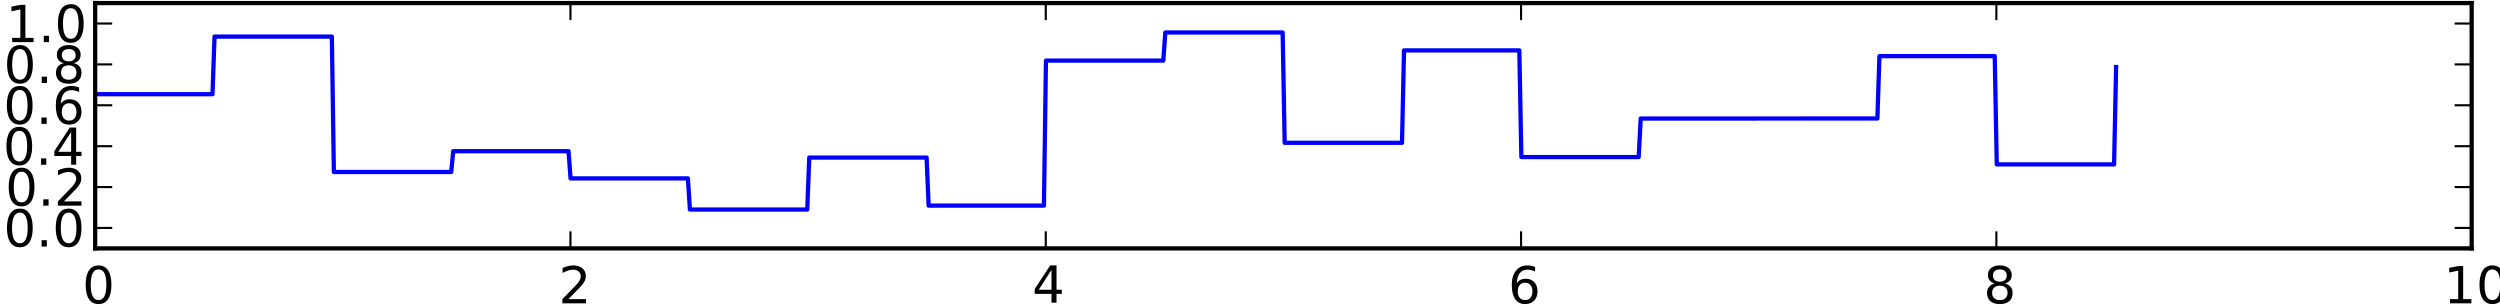
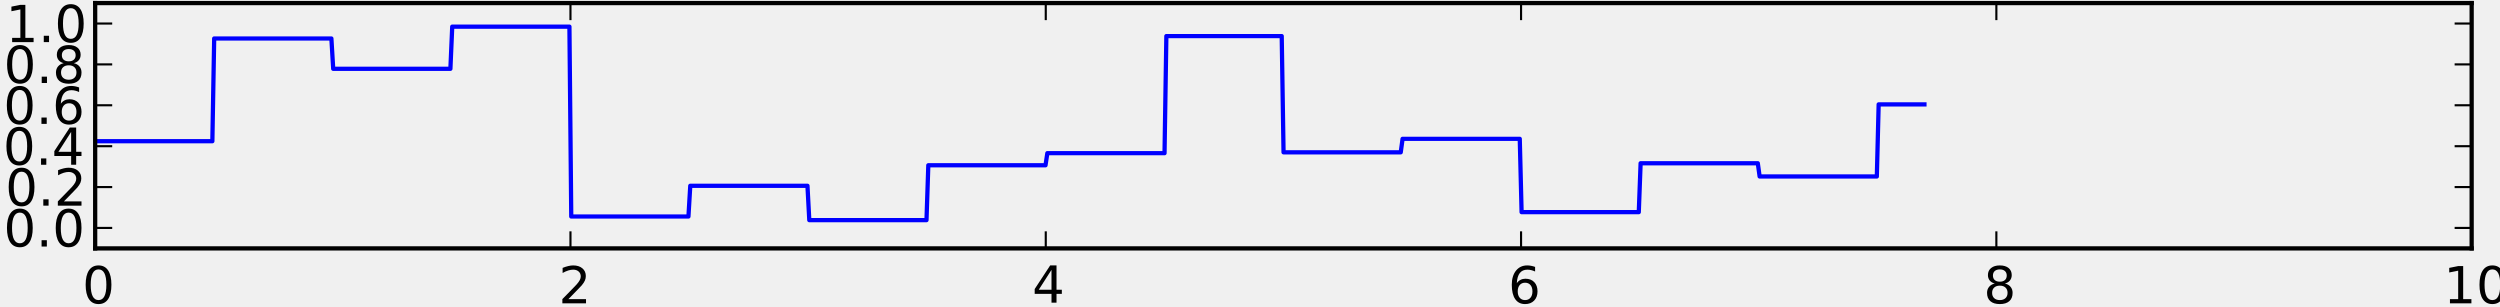
<svg xmlns="http://www.w3.org/2000/svg" xmlns:xlink="http://www.w3.org/1999/xlink" width="587pt" height="72pt" viewBox="0 0 587 72" version="1.1" id="svg1">
  <filter id="colorAdd">
    <feComposite in="SourceGraphic" in2="BackgroundImage" operator="arithmetic" k2="1" k3="1" />
  </filter>
  <g id="figure1">
    <g id="patch1">
-       <path style="fill: #ffffff; stroke: #ffffff; stroke-width: 1; stroke-linejoin: round; stroke-linecap: square;  opacity: 1" d="M0 72.118L587.651 72.118L587.651 0 L0 0z" />
+       <path style="fill: none; opacity: 0" d="M0 72.118L587.651 72.118L587.651 0 L0 0z" />
    </g>
    <g id="axes1">
      <g id="patch2">
-         <path style="fill: #ffffff; opacity: 1" d="M22.345 58.32L580.345 58.32L580.345 0.72 L22.345 0.72z" />
+         <path style="fill: none; opacity: 0" d="M22.345 58.32L580.345 58.32L580.345 0.72 L22.345 0.72z" />
      </g>
      <g id="line2d1">
        <defs>
          <clipPath id="p0a66d6e9cd1be84026cf3e313cb0fe17">
            <rect x="22.345" y="0.72" width="558" height="57.6" />
          </clipPath>
        </defs>
-         <path style="fill: none; stroke: #0000ff; stroke-width: 1; stroke-linejoin: round; stroke-linecap: square;  opacity: 1" clip-path="url(#p0a66d6e9cd1be84026cf3e313cb0fe17)" d="M22.345 22.115L49.895 22.115L50.37 8.595 L77.919 8.595L78.394 40.39L105.944 40.39 L106.419 35.501L133.493 35.501L133.968 41.891 L161.518 41.891L161.993 49.192L189.542 49.192 L190.017 36.996L217.567 36.996L218.042 48.276 L245.116 48.276L245.591 14.235L273.141 14.235 L273.616 7.629L301.166 7.629L301.641 33.529 L329.19 33.529L329.665 11.83L356.74 11.83 L357.215 36.875L384.764 36.875L385.239 27.83 L440.813 27.819L441.288 13.184L468.363 13.184 L468.838 38.603L496.387 38.603L496.862 15.731 L496.862 15.731" />
+         <path style="fill: none; stroke: #0000ff; stroke-width: 1; stroke-linejoin: round; stroke-linecap: square;  opacity: 1" clip-path="url(#p0a66d6e9cd1be84026cf3e313cb0fe17)" d="M22.345 33.155L49.861 33.155L50.291 9.039 L77.808 9.039L78.237 16.153L105.754 16.153 L106.184 6.258L133.7 6.258L134.13 50.833 L161.646 50.833L162.076 43.624L189.592 43.624 L190.022 51.686L217.539 51.686L217.969 38.805 L245.485 38.805L245.915 35.964L273.431 35.964 L273.861 8.477L300.947 8.477L301.377 35.761 L328.894 35.761L329.324 32.598L356.84 32.598 L357.27 49.808L384.786 49.808L385.216 38.332 L412.732 38.332L413.162 41.435L440.679 41.435 L441.109 24.51L451.857 24.51L451.857 24.51" />
      </g>
      <g id="matplotlib.axis1">
        <g id="xtick1">
          <g id="line2d2">
            <defs>
              <path id="m30e32995789d870ad79a2e54c91cf9c6" d="M0 0L0 -4" />
            </defs>
            <g>
              <use style="fill: none; stroke: #000000; stroke-width: 0.5; stroke-linejoin: round; stroke-linecap: butt;  opacity: 1" xlink:href="#m30e32995789d870ad79a2e54c91cf9c6" x="22.345" y="58.32" />
            </g>
          </g>
          <g id="line2d3">
            <defs>
              <path id="m9281cae24120827b11d5ea8a7ad3e96b" d="M0 0L0 4" />
            </defs>
            <g>
              <use style="fill: none; stroke: #000000; stroke-width: 0.5; stroke-linejoin: round; stroke-linecap: butt;  opacity: 1" xlink:href="#m9281cae24120827b11d5ea8a7ad3e96b" x="22.345" y="0.72" />
            </g>
          </g>
          <g id="text1">
            <defs>
              <path id="c_7a2040fe3b94fcd41d0a72c84e93b115" d="M31.781 -66.406q-7.609 0 -11.453 7.5q-3.828 7.484 -3.828 22.531q0 14.984 3.828 22.484q3.844 7.5 11.453 7.5q7.672 0 11.5 -7.5q3.844 -7.5 3.844 -22.484q0 -15.047 -3.844 -22.531q-3.828 -7.5 -11.5 -7.5M31.781 -74.219q12.266 0 18.734 9.703q6.469 9.688 6.469 28.141q0 18.406 -6.469 28.109q-6.469 9.688 -18.734 9.688q-12.25 0 -18.719 -9.688q-6.469 -9.703 -6.469 -28.109q0 -18.453 6.469 -28.141q6.469 -9.703 18.719 -9.703" />
            </defs>
            <g style="fill: #000000; opacity: 1" transform="translate(19.32156,71.22625)scale(0.12)">
              <use xlink:href="#c_7a2040fe3b94fcd41d0a72c84e93b115" />
            </g>
          </g>
        </g>
        <g id="xtick2">
          <g id="line2d4">
            <g>
              <use style="fill: none; stroke: #000000; stroke-width: 0.5; stroke-linejoin: round; stroke-linecap: butt;  opacity: 1" xlink:href="#m30e32995789d870ad79a2e54c91cf9c6" x="133.945" y="58.32" />
            </g>
          </g>
          <g id="line2d5">
            <g>
              <use style="fill: none; stroke: #000000; stroke-width: 0.5; stroke-linejoin: round; stroke-linecap: butt;  opacity: 1" xlink:href="#m9281cae24120827b11d5ea8a7ad3e96b" x="133.945" y="0.72" />
            </g>
          </g>
          <g id="text2">
            <defs>
              <path id="c_ed3f3ed3ebfbd18bcb9c012009a68ad1" d="M19.188 -8.297l34.422 0l0 8.297l-46.281 0l0 -8.297q5.609 -5.812 15.297 -15.594q9.703 -9.797 12.188 -12.641q4.734 -5.312 6.609 -9q1.891 -3.688 1.891 -7.25q0 -5.812 -4.078 -9.469q-4.078 -3.672 -10.625 -3.672q-4.641 0 -9.797 1.609q-5.141 1.609 -11 4.891l0 -9.969q5.953 -2.391 11.125 -3.609q5.188 -1.219 9.484 -1.219q11.328 0 18.062 5.672q6.734 5.656 6.734 15.125q0 4.5 -1.688 8.531q-1.672 4.016 -6.125 9.484q-1.219 1.422 -7.766 8.188q-6.531 6.766 -18.453 18.922" />
            </defs>
            <g style="fill: #000000; opacity: 1" transform="translate(131.1637,71.22625)scale(0.12)">
              <use xlink:href="#c_ed3f3ed3ebfbd18bcb9c012009a68ad1" />
            </g>
          </g>
        </g>
        <g id="xtick3">
          <g id="line2d6">
            <g>
              <use style="fill: none; stroke: #000000; stroke-width: 0.5; stroke-linejoin: round; stroke-linecap: butt;  opacity: 1" xlink:href="#m30e32995789d870ad79a2e54c91cf9c6" x="245.545" y="58.32" />
            </g>
          </g>
          <g id="line2d7">
            <g>
              <use style="fill: none; stroke: #000000; stroke-width: 0.5; stroke-linejoin: round; stroke-linecap: butt;  opacity: 1" xlink:href="#m9281cae24120827b11d5ea8a7ad3e96b" x="245.545" y="0.72" />
            </g>
          </g>
          <g id="text3">
            <defs>
              <path id="c_a0416418d96557a09b8c1332d34883ba" d="M37.797 -64.312l-24.906 38.922l24.906 0zM35.203 -72.906l12.406 0l0 47.516l10.406 0l0 8.203l-10.406 0l0 17.188l-9.812 0l0 -17.188l-32.906 0l0 -9.516z" />
            </defs>
            <g style="fill: #000000; opacity: 1" transform="translate(242.3575,71.07)scale(0.12)">
              <use xlink:href="#c_a0416418d96557a09b8c1332d34883ba" />
            </g>
          </g>
        </g>
        <g id="xtick4">
          <g id="line2d8">
            <g>
              <use style="fill: none; stroke: #000000; stroke-width: 0.5; stroke-linejoin: round; stroke-linecap: butt;  opacity: 1" xlink:href="#m30e32995789d870ad79a2e54c91cf9c6" x="357.145" y="58.32" />
            </g>
          </g>
          <g id="line2d9">
            <g>
              <use style="fill: none; stroke: #000000; stroke-width: 0.5; stroke-linejoin: round; stroke-linecap: butt;  opacity: 1" xlink:href="#m9281cae24120827b11d5ea8a7ad3e96b" x="357.145" y="0.72" />
            </g>
          </g>
          <g id="text4">
            <defs>
              <path id="c_cc8d6d580d1b10c8632f7a42cd53db8a" d="M33.016 -40.375q-6.641 0 -10.531 4.547q-3.875 4.531 -3.875 12.438q0 7.859 3.875 12.438q3.891 4.562 10.531 4.562q6.641 0 10.516 -4.562q3.875 -4.578 3.875 -12.438q0 -7.906 -3.875 -12.438q-3.875 -4.547 -10.516 -4.547M52.594 -71.297l0 8.984q-3.719 -1.75 -7.5 -2.672q-3.781 -0.938 -7.5 -0.938q-9.766 0 -14.922 6.594q-5.141 6.594 -5.875 19.922q2.875 -4.25 7.219 -6.516q4.359 -2.266 9.578 -2.266q10.984 0 17.359 6.672q6.375 6.656 6.375 18.125q0 11.234 -6.641 18.031q-6.641 6.781 -17.672 6.781q-12.656 0 -19.344 -9.688q-6.688 -9.703 -6.688 -28.109q0 -17.281 8.203 -27.562q8.203 -10.281 22.016 -10.281q3.719 0 7.5 0.734q3.781 0.734 7.891 2.188" />
            </defs>
            <g style="fill: #000000; opacity: 1" transform="translate(354.1294,71.22625)scale(0.12)">
              <use xlink:href="#c_cc8d6d580d1b10c8632f7a42cd53db8a" />
            </g>
          </g>
        </g>
        <g id="xtick5">
          <g id="line2d10">
            <g>
              <use style="fill: none; stroke: #000000; stroke-width: 0.5; stroke-linejoin: round; stroke-linecap: butt;  opacity: 1" xlink:href="#m30e32995789d870ad79a2e54c91cf9c6" x="468.745" y="58.32" />
            </g>
          </g>
          <g id="line2d11">
            <g>
              <use style="fill: none; stroke: #000000; stroke-width: 0.5; stroke-linejoin: round; stroke-linecap: butt;  opacity: 1" xlink:href="#m9281cae24120827b11d5ea8a7ad3e96b" x="468.745" y="0.72" />
            </g>
          </g>
          <g id="text5">
            <defs>
              <path id="c_bef35738d52871942e50b9de9b122bab" d="M31.781 -34.625q-7.031 0 -11.062 3.766q-4.016 3.766 -4.016 10.344q0 6.594 4.016 10.359q4.031 3.766 11.062 3.766q7.031 0 11.078 -3.781q4.062 -3.797 4.062 -10.344q0 -6.578 -4.031 -10.344q-4.016 -3.766 -11.109 -3.766M21.922 -38.812q-6.344 -1.562 -9.891 -5.906q-3.531 -4.359 -3.531 -10.609q0 -8.734 6.219 -13.812q6.234 -5.078 17.062 -5.078q10.891 0 17.094 5.078q6.203 5.078 6.203 13.812q0 6.25 -3.547 10.609q-3.531 4.344 -9.828 5.906q7.125 1.656 11.094 6.5q3.984 4.828 3.984 11.797q0 10.609 -6.469 16.281q-6.469 5.656 -18.531 5.656q-12.047 0 -18.531 -5.656q-6.469 -5.672 -6.469 -16.281q0 -6.969 4 -11.797q4.016 -4.844 11.141 -6.5M18.312 -54.391q0 5.656 3.531 8.828q3.547 3.172 9.938 3.172q6.359 0 9.938 -3.172q3.594 -3.172 3.594 -8.828q0 -5.672 -3.594 -8.844q-3.578 -3.172 -9.938 -3.172q-6.391 0 -9.938 3.172q-3.531 3.172 -3.531 8.844" />
            </defs>
            <g style="fill: #000000; opacity: 1" transform="translate(465.745,71.22625)scale(0.12)">
              <use xlink:href="#c_bef35738d52871942e50b9de9b122bab" />
            </g>
          </g>
        </g>
        <g id="xtick6">
          <g id="line2d12">
            <g>
              <use style="fill: none; stroke: #000000; stroke-width: 0.5; stroke-linejoin: round; stroke-linecap: butt;  opacity: 1" xlink:href="#m30e32995789d870ad79a2e54c91cf9c6" x="580.345" y="58.32" />
            </g>
          </g>
          <g id="line2d13">
            <g>
              <use style="fill: none; stroke: #000000; stroke-width: 0.5; stroke-linejoin: round; stroke-linecap: butt;  opacity: 1" xlink:href="#m9281cae24120827b11d5ea8a7ad3e96b" x="580.345" y="0.72" />
            </g>
          </g>
          <g id="text6">
            <defs>
              <path id="c_42baa63129a918535c52adb20d687ea7" d="M12.406 -8.297l16.109 0l0 -55.625l-17.531 3.516l0 -8.984l17.438 -3.516l9.859 0l0 64.609l16.109 0l0 8.297l-41.984 0z" />
            </defs>
            <g style="fill: #000000; opacity: 1" transform="translate(573.7591,71.22625)scale(0.12)">
              <use xlink:href="#c_42baa63129a918535c52adb20d687ea7" />
              <use xlink:href="#c_7a2040fe3b94fcd41d0a72c84e93b115" x="63.623" />
            </g>
          </g>
        </g>
      </g>
      <g id="matplotlib.axis2">
        <g id="ytick1">
          <g id="line2d14">
            <defs>
              <path id="m3400efa6b1638b3fea9e19e898273957" d="M0 0L4 0" />
            </defs>
            <g>
              <use style="fill: none; stroke: #000000; stroke-width: 0.5; stroke-linejoin: round; stroke-linecap: butt;  opacity: 1" xlink:href="#m3400efa6b1638b3fea9e19e898273957" x="22.345" y="53.52" />
            </g>
          </g>
          <g id="line2d15">
            <defs>
              <path id="m20b58b2501143cb5e0a5e8f1ef6f1643" d="M0 0L-4 0" />
            </defs>
            <g>
              <use style="fill: none; stroke: #000000; stroke-width: 0.5; stroke-linejoin: round; stroke-linecap: butt;  opacity: 1" xlink:href="#m20b58b2501143cb5e0a5e8f1ef6f1643" x="580.345" y="53.52" />
            </g>
          </g>
          <g id="text7">
            <defs>
              <path id="c_ed3e21196fb739f392806f09ca0594ef" d="M10.688 -12.406l10.312 0l0 12.406l-10.312 0z" />
            </defs>
            <g style="fill: #000000; opacity: 1" transform="translate(0.845,57.88719)scale(0.12)">
              <use xlink:href="#c_7a2040fe3b94fcd41d0a72c84e93b115" />
              <use xlink:href="#c_ed3e21196fb739f392806f09ca0594ef" x="63.623" />
              <use xlink:href="#c_7a2040fe3b94fcd41d0a72c84e93b115" x="95.41" />
            </g>
          </g>
        </g>
        <g id="ytick2">
          <g id="line2d16">
            <g>
              <use style="fill: none; stroke: #000000; stroke-width: 0.5; stroke-linejoin: round; stroke-linecap: butt;  opacity: 1" xlink:href="#m3400efa6b1638b3fea9e19e898273957" x="22.345" y="43.92" />
            </g>
          </g>
          <g id="line2d17">
            <g>
              <use style="fill: none; stroke: #000000; stroke-width: 0.5; stroke-linejoin: round; stroke-linecap: butt;  opacity: 1" xlink:href="#m20b58b2501143cb5e0a5e8f1ef6f1643" x="580.345" y="43.92" />
            </g>
          </g>
          <g id="text8">
            <g style="fill: #000000; opacity: 1" transform="translate(1.25125,48.28719)scale(0.12)">
              <use xlink:href="#c_7a2040fe3b94fcd41d0a72c84e93b115" />
              <use xlink:href="#c_ed3e21196fb739f392806f09ca0594ef" x="63.623" />
              <use xlink:href="#c_ed3f3ed3ebfbd18bcb9c012009a68ad1" x="95.41" />
            </g>
          </g>
        </g>
        <g id="ytick3">
          <g id="line2d18">
            <g>
              <use style="fill: none; stroke: #000000; stroke-width: 0.5; stroke-linejoin: round; stroke-linecap: butt;  opacity: 1" xlink:href="#m3400efa6b1638b3fea9e19e898273957" x="22.345" y="34.32" />
            </g>
          </g>
          <g id="line2d19">
            <g>
              <use style="fill: none; stroke: #000000; stroke-width: 0.5; stroke-linejoin: round; stroke-linecap: butt;  opacity: 1" xlink:href="#m20b58b2501143cb5e0a5e8f1ef6f1643" x="580.345" y="34.32" />
            </g>
          </g>
          <g id="text9">
            <g style="fill: #000000; opacity: 1" transform="translate(0.72,38.68719)scale(0.12)">
              <use xlink:href="#c_7a2040fe3b94fcd41d0a72c84e93b115" />
              <use xlink:href="#c_ed3e21196fb739f392806f09ca0594ef" x="63.623" />
              <use xlink:href="#c_a0416418d96557a09b8c1332d34883ba" x="95.41" />
            </g>
          </g>
        </g>
        <g id="ytick4">
          <g id="line2d20">
            <g>
              <use style="fill: none; stroke: #000000; stroke-width: 0.5; stroke-linejoin: round; stroke-linecap: butt;  opacity: 1" xlink:href="#m3400efa6b1638b3fea9e19e898273957" x="22.345" y="24.72" />
            </g>
          </g>
          <g id="line2d21">
            <g>
              <use style="fill: none; stroke: #000000; stroke-width: 0.5; stroke-linejoin: round; stroke-linecap: butt;  opacity: 1" xlink:href="#m20b58b2501143cb5e0a5e8f1ef6f1643" x="580.345" y="24.72" />
            </g>
          </g>
          <g id="text10">
            <g style="fill: #000000; opacity: 1" transform="translate(0.81375,29.08719)scale(0.12)">
              <use xlink:href="#c_7a2040fe3b94fcd41d0a72c84e93b115" />
              <use xlink:href="#c_ed3e21196fb739f392806f09ca0594ef" x="63.623" />
              <use xlink:href="#c_cc8d6d580d1b10c8632f7a42cd53db8a" x="95.41" />
            </g>
          </g>
        </g>
        <g id="ytick5">
          <g id="line2d22">
            <g>
              <use style="fill: none; stroke: #000000; stroke-width: 0.5; stroke-linejoin: round; stroke-linecap: butt;  opacity: 1" xlink:href="#m3400efa6b1638b3fea9e19e898273957" x="22.345" y="15.12" />
            </g>
          </g>
          <g id="line2d23">
            <g>
              <use style="fill: none; stroke: #000000; stroke-width: 0.5; stroke-linejoin: round; stroke-linecap: butt;  opacity: 1" xlink:href="#m20b58b2501143cb5e0a5e8f1ef6f1643" x="580.345" y="15.12" />
            </g>
          </g>
          <g id="text11">
            <g style="fill: #000000; opacity: 1" transform="translate(0.87625,19.48719)scale(0.12)">
              <use xlink:href="#c_7a2040fe3b94fcd41d0a72c84e93b115" />
              <use xlink:href="#c_ed3e21196fb739f392806f09ca0594ef" x="63.623" />
              <use xlink:href="#c_bef35738d52871942e50b9de9b122bab" x="95.41" />
            </g>
          </g>
        </g>
        <g id="ytick6">
          <g id="line2d24">
            <g>
              <use style="fill: none; stroke: #000000; stroke-width: 0.5; stroke-linejoin: round; stroke-linecap: butt;  opacity: 1" xlink:href="#m3400efa6b1638b3fea9e19e898273957" x="22.345" y="5.52" />
            </g>
          </g>
          <g id="line2d25">
            <g>
              <use style="fill: none; stroke: #000000; stroke-width: 0.5; stroke-linejoin: round; stroke-linecap: butt;  opacity: 1" xlink:href="#m20b58b2501143cb5e0a5e8f1ef6f1643" x="580.345" y="5.52" />
            </g>
          </g>
          <g id="text12">
            <g style="fill: #000000; opacity: 1" transform="translate(1.360625,9.887187)scale(0.12)">
              <use xlink:href="#c_42baa63129a918535c52adb20d687ea7" />
              <use xlink:href="#c_ed3e21196fb739f392806f09ca0594ef" x="63.623" />
              <use xlink:href="#c_7a2040fe3b94fcd41d0a72c84e93b115" x="95.41" />
            </g>
          </g>
        </g>
      </g>
      <g id="patch3">
        <path style="fill: none; stroke: #000000; stroke-width: 1; stroke-linejoin: round; stroke-linecap: square;  opacity: 1" d="M22.345 0.72L580.345 0.72" />
      </g>
      <g id="patch4">
        <path style="fill: none; stroke: #000000; stroke-width: 1; stroke-linejoin: round; stroke-linecap: square;  opacity: 1" d="M580.345 58.32L580.345 0.72" />
      </g>
      <g id="patch5">
        <path style="fill: none; stroke: #000000; stroke-width: 1; stroke-linejoin: round; stroke-linecap: square;  opacity: 1" d="M22.345 58.32L580.345 58.32" />
      </g>
      <g id="patch6">
        <path style="fill: none; stroke: #000000; stroke-width: 1; stroke-linejoin: round; stroke-linecap: square;  opacity: 1" d="M22.345 58.32L22.345 0.72" />
      </g>
    </g>
  </g>
</svg>
